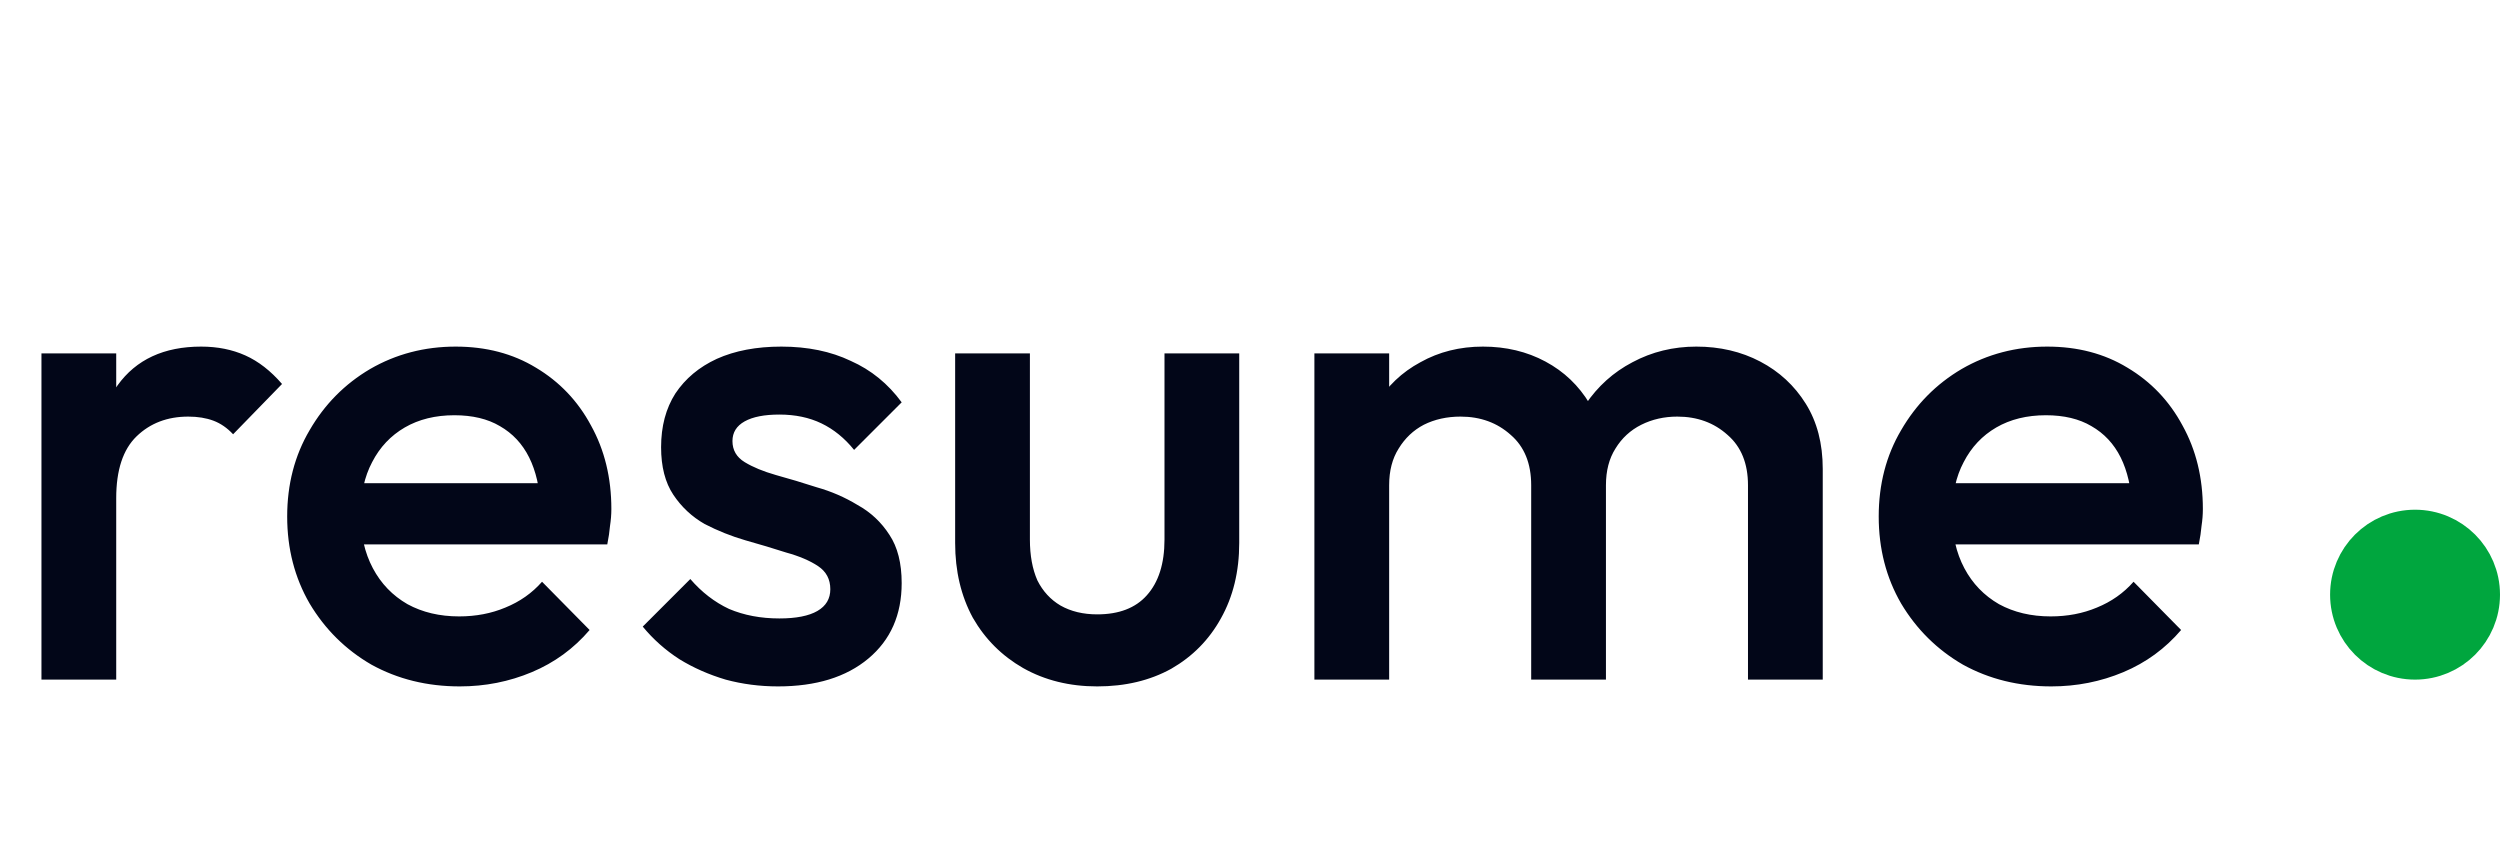
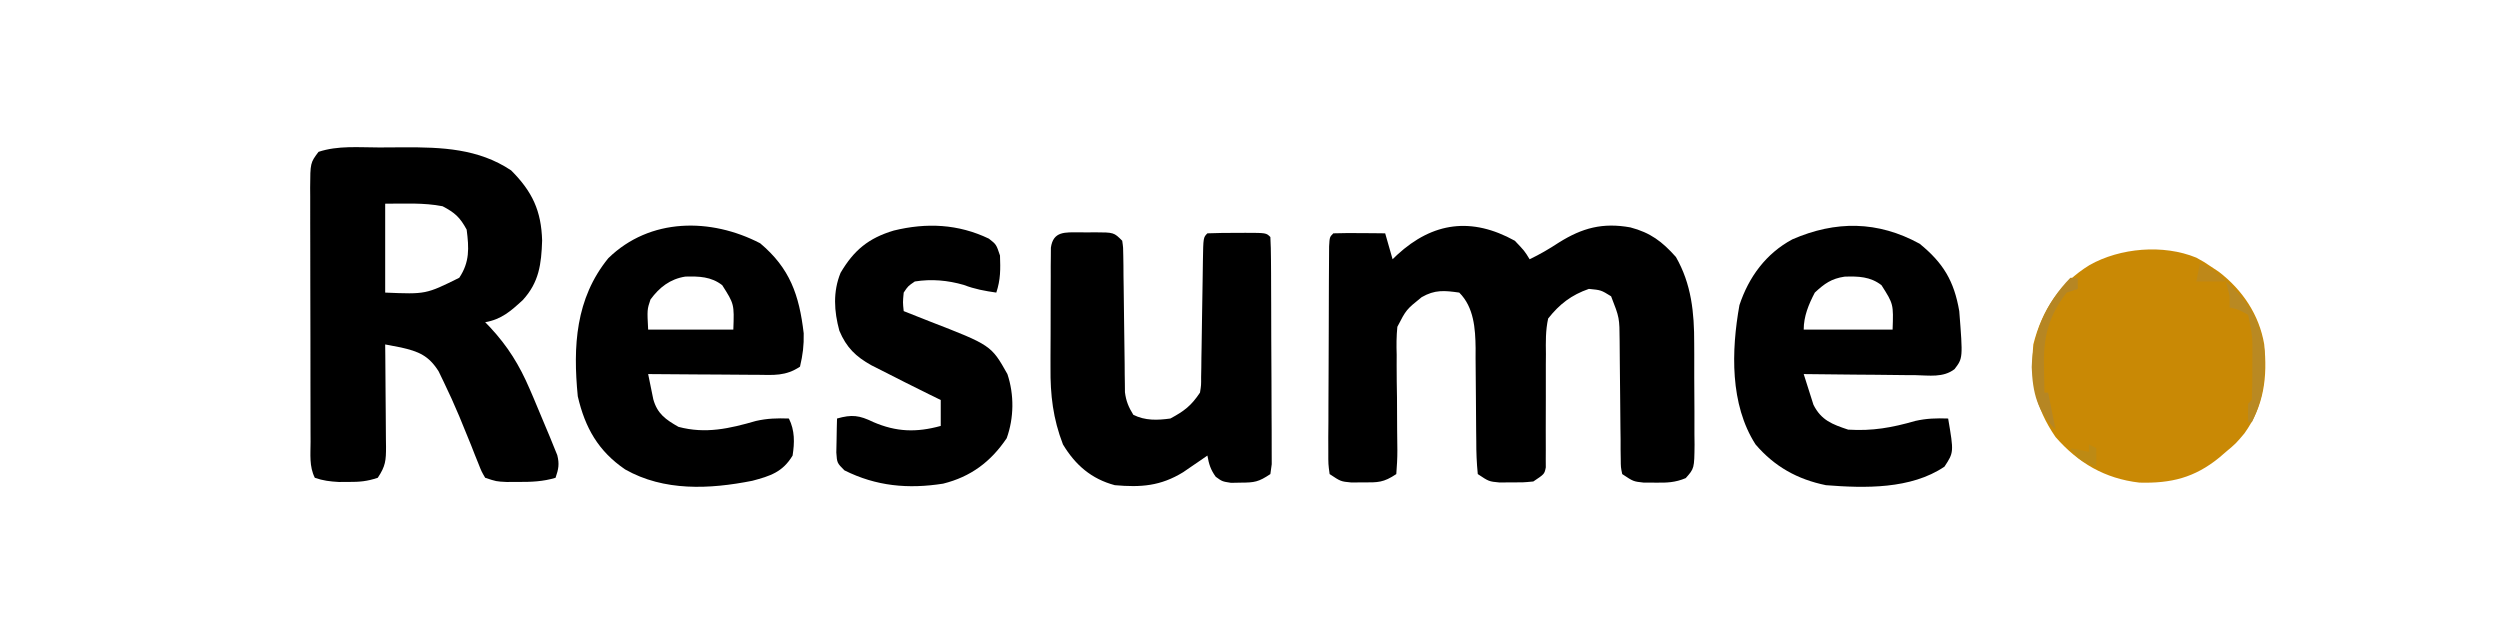
- <svg xmlns="http://www.w3.org/2000/svg" width="103" height="35" viewBox="0 0 103 35" fill="none">
-   <path d="M1.708 28V14.56H4.788V28H1.708ZM4.788 20.524L3.724 19.992C3.724 18.293 4.097 16.921 4.844 15.876C5.609 14.812 6.757 14.28 8.288 14.28C8.96 14.28 9.567 14.401 10.108 14.644C10.649 14.887 11.153 15.279 11.62 15.82L9.604 17.892C9.361 17.631 9.091 17.444 8.792 17.332C8.493 17.22 8.148 17.164 7.756 17.164C6.897 17.164 6.188 17.435 5.628 17.976C5.068 18.517 4.788 19.367 4.788 20.524ZM18.944 28.28C17.6 28.28 16.387 27.981 15.304 27.384C14.24 26.768 13.391 25.928 12.756 24.864C12.14 23.8 11.832 22.605 11.832 21.28C11.832 19.955 12.14 18.769 12.756 17.724C13.372 16.66 14.203 15.82 15.248 15.204C16.312 14.588 17.488 14.28 18.776 14.28C20.027 14.28 21.128 14.569 22.08 15.148C23.051 15.727 23.807 16.52 24.348 17.528C24.908 18.536 25.188 19.684 25.188 20.972C25.188 21.196 25.169 21.429 25.132 21.672C25.113 21.896 25.076 22.148 25.02 22.428H13.988V19.908H23.424L22.276 20.916C22.239 20.095 22.08 19.404 21.8 18.844C21.52 18.284 21.119 17.855 20.596 17.556C20.092 17.257 19.467 17.108 18.72 17.108C17.936 17.108 17.255 17.276 16.676 17.612C16.098 17.948 15.649 18.424 15.332 19.04C15.015 19.637 14.856 20.356 14.856 21.196C14.856 22.036 15.024 22.773 15.36 23.408C15.696 24.043 16.172 24.537 16.788 24.892C17.404 25.228 18.113 25.396 18.916 25.396C19.607 25.396 20.241 25.275 20.82 25.032C21.418 24.789 21.922 24.435 22.332 23.968L24.292 25.956C23.639 26.721 22.846 27.3 21.912 27.692C20.979 28.084 19.989 28.28 18.944 28.28ZM32.053 28.28C31.307 28.28 30.588 28.187 29.897 28C29.207 27.795 28.572 27.515 27.993 27.16C27.415 26.787 26.911 26.339 26.481 25.816L28.441 23.856C28.908 24.397 29.44 24.808 30.037 25.088C30.653 25.349 31.344 25.48 32.109 25.48C32.8 25.48 33.323 25.377 33.677 25.172C34.032 24.967 34.209 24.668 34.209 24.276C34.209 23.865 34.041 23.548 33.705 23.324C33.369 23.1 32.931 22.913 32.389 22.764C31.867 22.596 31.307 22.428 30.709 22.26C30.131 22.092 29.571 21.868 29.029 21.588C28.507 21.289 28.077 20.888 27.741 20.384C27.405 19.88 27.237 19.227 27.237 18.424C27.237 17.565 27.433 16.828 27.825 16.212C28.236 15.596 28.805 15.12 29.533 14.784C30.28 14.448 31.167 14.28 32.193 14.28C33.276 14.28 34.228 14.476 35.049 14.868C35.889 15.241 36.589 15.811 37.149 16.576L35.189 18.536C34.797 18.051 34.349 17.687 33.845 17.444C33.341 17.201 32.763 17.08 32.109 17.08C31.493 17.08 31.017 17.173 30.681 17.36C30.345 17.547 30.177 17.817 30.177 18.172C30.177 18.545 30.345 18.835 30.681 19.04C31.017 19.245 31.447 19.423 31.969 19.572C32.511 19.721 33.071 19.889 33.649 20.076C34.247 20.244 34.807 20.487 35.329 20.804C35.871 21.103 36.309 21.513 36.645 22.036C36.981 22.54 37.149 23.203 37.149 24.024C37.149 25.331 36.692 26.367 35.777 27.132C34.863 27.897 33.621 28.28 32.053 28.28ZM45.205 28.28C44.066 28.28 43.048 28.028 42.153 27.524C41.275 27.02 40.584 26.329 40.081 25.452C39.595 24.556 39.352 23.529 39.352 22.372V14.56H42.432V22.232C42.432 22.885 42.535 23.445 42.74 23.912C42.965 24.36 43.282 24.705 43.693 24.948C44.122 25.191 44.626 25.312 45.205 25.312C46.1 25.312 46.782 25.051 47.248 24.528C47.734 23.987 47.977 23.221 47.977 22.232V14.56H51.056V22.372C51.056 23.548 50.804 24.584 50.3 25.48C49.815 26.357 49.134 27.048 48.257 27.552C47.379 28.037 46.362 28.28 45.205 28.28ZM54.153 28V14.56H57.233V28H54.153ZM63.085 28V19.992C63.085 19.096 62.805 18.405 62.245 17.92C61.685 17.416 60.995 17.164 60.173 17.164C59.613 17.164 59.109 17.276 58.661 17.5C58.232 17.724 57.887 18.051 57.625 18.48C57.364 18.891 57.233 19.395 57.233 19.992L56.029 19.32C56.029 18.293 56.253 17.407 56.701 16.66C57.149 15.913 57.756 15.335 58.521 14.924C59.287 14.495 60.145 14.28 61.097 14.28C62.049 14.28 62.908 14.485 63.673 14.896C64.439 15.307 65.045 15.885 65.493 16.632C65.941 17.379 66.165 18.275 66.165 19.32V28H63.085ZM72.017 28V19.992C72.017 19.096 71.737 18.405 71.177 17.92C70.617 17.416 69.927 17.164 69.105 17.164C68.564 17.164 68.069 17.276 67.621 17.5C67.173 17.724 66.819 18.051 66.557 18.48C66.296 18.891 66.165 19.395 66.165 19.992L64.429 19.32C64.523 18.293 64.821 17.407 65.325 16.66C65.829 15.913 66.473 15.335 67.257 14.924C68.06 14.495 68.937 14.28 69.889 14.28C70.86 14.28 71.737 14.485 72.521 14.896C73.305 15.307 73.931 15.885 74.397 16.632C74.864 17.379 75.097 18.275 75.097 19.32V28H72.017ZM84.514 28.28C83.171 28.28 81.957 27.981 80.874 27.384C79.811 26.768 78.961 25.928 78.326 24.864C77.71 23.8 77.403 22.605 77.403 21.28C77.403 19.955 77.71 18.769 78.326 17.724C78.942 16.66 79.773 15.82 80.819 15.204C81.882 14.588 83.058 14.28 84.347 14.28C85.597 14.28 86.698 14.569 87.65 15.148C88.621 15.727 89.377 16.52 89.918 17.528C90.478 18.536 90.758 19.684 90.758 20.972C90.758 21.196 90.74 21.429 90.703 21.672C90.684 21.896 90.647 22.148 90.591 22.428H79.558V19.908H88.995L87.847 20.916C87.809 20.095 87.65 19.404 87.371 18.844C87.091 18.284 86.689 17.855 86.166 17.556C85.662 17.257 85.037 17.108 84.29 17.108C83.507 17.108 82.825 17.276 82.246 17.612C81.668 17.948 81.22 18.424 80.903 19.04C80.585 19.637 80.427 20.356 80.427 21.196C80.427 22.036 80.594 22.773 80.93 23.408C81.266 24.043 81.743 24.537 82.359 24.892C82.975 25.228 83.684 25.396 84.487 25.396C85.177 25.396 85.812 25.275 86.391 25.032C86.988 24.789 87.492 24.435 87.903 23.968L89.862 25.956C89.209 26.721 88.416 27.3 87.483 27.692C86.549 28.084 85.56 28.28 84.514 28.28Z" fill="#020618" />
-   <rect x="97" y="22" width="5" height="5" rx="2.5" fill="#00A63E" stroke="#00A63E" stroke-width="2" />
+ <svg xmlns="http://www.w3.org/2000/svg" version="1.1" width="675" height="173">
+   <path d="M0 0 C2.625 2.75 2.625 2.75 4 5 C6.767 3.672 9.313 2.187 11.875 0.5 C18.216 -3.473 23.703 -4.95 31.199 -3.605 C36.619 -2.179 39.798 0.229 43.492 4.379 C47.691 11.678 48.46 19.447 48.434 27.715 C48.439 28.692 48.444 29.67 48.449 30.677 C48.456 32.723 48.455 34.77 48.446 36.816 C48.437 39.954 48.466 43.09 48.498 46.229 C48.5 48.224 48.499 50.219 48.496 52.215 C48.507 53.152 48.519 54.09 48.53 55.056 C48.461 61.48 48.461 61.48 46.151 64.089 C43.305 65.294 41.022 65.362 37.938 65.312 C36.895 65.309 35.852 65.305 34.777 65.301 C32 65 32 65 29 63 C28.615 61.161 28.615 61.161 28.599 58.905 C28.579 57.638 28.579 57.638 28.559 56.346 C28.559 54.974 28.559 54.974 28.559 53.574 C28.539 52.165 28.539 52.165 28.519 50.727 C28.478 47.713 28.456 44.701 28.438 41.688 C28.414 38.685 28.386 35.683 28.346 32.681 C28.321 30.811 28.307 28.941 28.302 27.071 C28.259 20.791 28.259 20.791 26 15 C23.285 13.317 23.285 13.317 20 13 C15.285 14.636 12.08 17.102 9 21 C8.293 24.205 8.349 27.335 8.398 30.605 C8.39 31.526 8.382 32.446 8.374 33.395 C8.351 36.326 8.361 39.256 8.375 42.188 C8.379 45.129 8.375 48.071 8.354 51.013 C8.342 52.841 8.345 54.67 8.364 56.498 C8.359 57.735 8.359 57.735 8.353 58.997 C8.357 59.723 8.361 60.45 8.365 61.199 C8 63 8 63 5 65 C2.188 65.266 2.188 65.266 -1 65.25 C-2.052 65.255 -3.104 65.26 -4.188 65.266 C-7 65 -7 65 -10 63 C-10.301 59.964 -10.417 57.121 -10.406 54.082 C-10.417 53.191 -10.428 52.301 -10.439 51.383 C-10.473 48.526 -10.489 45.67 -10.5 42.812 C-10.515 39.069 -10.548 35.326 -10.594 31.582 C-10.591 30.728 -10.588 29.873 -10.585 28.993 C-10.65 23.734 -11.035 17.965 -15 14 C-19.031 13.434 -21.579 13.184 -25.152 15.236 C-29.312 18.591 -29.312 18.591 -31.716 23.24 C-31.97 25.793 -31.979 28.237 -31.895 30.801 C-31.898 31.718 -31.902 32.636 -31.906 33.581 C-31.912 36.493 -31.865 39.401 -31.812 42.312 C-31.786 45.241 -31.771 48.169 -31.773 51.097 C-31.771 52.915 -31.751 54.732 -31.713 56.549 C-31.697 58.702 -31.835 60.854 -32 63 C-35.462 65.308 -36.918 65.27 -41 65.25 C-42.052 65.255 -43.104 65.26 -44.188 65.266 C-47 65 -47 65 -50 63 C-50.367 60.337 -50.367 60.337 -50.356 56.914 C-50.359 55.636 -50.362 54.358 -50.366 53.041 C-50.354 51.641 -50.341 50.24 -50.328 48.84 C-50.325 47.41 -50.323 45.981 -50.322 44.551 C-50.318 41.554 -50.303 38.557 -50.281 35.56 C-50.253 31.711 -50.242 27.862 -50.238 24.012 C-50.233 21.06 -50.224 18.108 -50.212 15.157 C-50.206 13.737 -50.201 12.317 -50.197 10.897 C-50.191 8.917 -50.176 6.937 -50.161 4.957 C-50.154 3.828 -50.147 2.699 -50.14 1.536 C-50 -1 -50 -1 -49 -2 C-46.647 -2.073 -44.292 -2.084 -41.938 -2.062 C-40.647 -2.053 -39.357 -2.044 -38.027 -2.035 C-37.028 -2.024 -36.029 -2.012 -35 -2 C-34.34 0.31 -33.68 2.62 -33 5 C-32.587 4.602 -32.175 4.203 -31.75 3.793 C-22.074 -5.084 -11.62 -6.426 0 0 Z " fill="#000000" transform="translate(409,65)" />
+   <path d="M0 0 C2.192 -0.002 4.384 -0.02 6.577 -0.039 C16.85 -0.081 26.759 0.288 35.596 6.185 C41.35 11.939 43.74 17.129 43.971 25.123 C43.765 31.478 43.149 36.399 38.756 41.193 C35.517 44.173 33.014 46.405 28.596 47.185 C29.043 47.647 29.491 48.108 29.952 48.584 C34.731 53.74 37.825 58.748 40.596 65.185 C40.929 65.956 41.261 66.728 41.604 67.522 C42.744 70.194 43.862 72.875 44.971 75.56 C45.342 76.441 45.712 77.322 46.094 78.229 C46.432 79.068 46.771 79.907 47.12 80.771 C47.428 81.525 47.737 82.278 48.055 83.054 C48.672 85.482 48.401 86.842 47.596 89.185 C44.199 90.217 41.075 90.319 37.534 90.31 C36.491 90.313 35.448 90.315 34.374 90.318 C31.596 90.185 31.596 90.185 28.596 89.185 C27.616 87.518 27.616 87.518 26.764 85.353 C26.444 84.56 26.123 83.766 25.792 82.949 C25.46 82.099 25.127 81.249 24.784 80.373 C24.077 78.636 23.367 76.9 22.655 75.166 C22.307 74.315 21.958 73.465 21.6 72.589 C20.27 69.404 18.848 66.293 17.346 63.185 C16.908 62.278 16.47 61.37 16.018 60.435 C13.335 56.19 10.628 55.077 5.846 53.998 C4.431 53.717 3.015 53.443 1.596 53.185 C1.607 54.169 1.617 55.153 1.628 56.167 C1.664 59.818 1.687 63.469 1.706 67.12 C1.716 68.7 1.73 70.28 1.747 71.86 C1.771 74.131 1.783 76.402 1.792 78.674 C1.802 79.38 1.812 80.086 1.823 80.814 C1.824 84.507 1.703 86.024 -0.404 89.185 C-3.337 90.163 -5.286 90.319 -8.341 90.31 C-9.623 90.314 -9.623 90.314 -10.931 90.318 C-13.26 90.193 -15.206 89.962 -17.404 89.185 C-18.943 86.107 -18.551 82.872 -18.549 79.494 C-18.552 78.701 -18.556 77.907 -18.559 77.089 C-18.569 74.457 -18.571 71.825 -18.572 69.193 C-18.575 67.367 -18.578 65.541 -18.582 63.715 C-18.588 59.883 -18.59 56.052 -18.589 52.22 C-18.589 47.308 -18.603 42.396 -18.62 37.485 C-18.631 33.712 -18.633 29.939 -18.633 26.166 C-18.634 24.355 -18.638 22.544 -18.646 20.733 C-18.656 18.2 -18.653 15.668 -18.647 13.135 C-18.652 12.386 -18.658 11.637 -18.664 10.865 C-18.623 4.149 -18.623 4.149 -16.404 1.185 C-11.154 -0.565 -5.497 -0.001 0 0 Z M1.596 15.185 C1.596 23.105 1.596 31.025 1.596 39.185 C12.583 39.643 12.583 39.643 21.596 35.185 C24.431 30.934 24.234 27.176 23.596 22.185 C21.792 18.855 20.419 17.618 17.096 15.873 C12.021 14.876 6.768 15.185 1.596 15.185 Z " fill="#000000" transform="translate(102.4038,39.8147)" />
+   <path d="M0 0 C2.051 1.129 2.051 1.129 4 2.438 C4.695 2.9 5.39 3.363 6.105 3.84 C12.439 8.7 16.982 15.422 18.33 23.384 C19.257 32.22 18.291 40.057 13 47.438 C10.688 50.188 10.688 50.188 8 52.438 C7.402 52.952 6.804 53.466 6.188 53.996 C-0.485 59.43 -6.808 60.978 -15.359 60.742 C-24.684 59.666 -31.863 55.449 -38 48.438 C-43.552 40.348 -44.855 33.191 -44 23.438 C-41.698 14.257 -36.883 6.946 -28.812 2 C-20.588 -2.637 -8.939 -3.67 0 0 Z " fill="#C98905" transform="translate(593,69.5625)" />
+   <path d="M0 0 C8.031 6.753 10.531 13.934 11.75 24.312 C11.819 27.633 11.514 30.039 10.75 33.312 C6.865 35.902 3.644 35.565 -0.855 35.508 C-1.695 35.505 -2.534 35.502 -3.399 35.499 C-6.078 35.488 -8.758 35.463 -11.438 35.438 C-13.255 35.427 -15.072 35.418 -16.889 35.41 C-21.343 35.388 -25.796 35.354 -30.25 35.312 C-29.962 36.763 -29.665 38.212 -29.363 39.66 C-29.199 40.467 -29.034 41.274 -28.865 42.106 C-27.766 46.052 -25.485 47.607 -22.062 49.562 C-14.754 51.511 -8.29 50.035 -1.145 47.969 C1.91 47.276 4.629 47.202 7.75 47.312 C9.371 50.555 9.296 53.808 8.75 57.312 C6.066 61.785 2.709 62.841 -2.125 64.125 C-13.65 66.409 -25.969 67.009 -36.461 61.059 C-43.724 56.104 -47.29 49.797 -49.25 41.312 C-50.57 27.831 -49.864 14.913 -41.012 4.031 C-29.749 -6.957 -13.282 -6.897 0 0 Z M-29.625 15.188 C-30.532 17.903 -30.532 17.903 -30.25 23.312 C-22.66 23.312 -15.07 23.312 -7.25 23.312 C-7.003 16.416 -7.003 16.416 -10.25 11.312 C-13.243 8.985 -16.485 8.895 -20.219 8.992 C-24.331 9.641 -27.21 11.894 -29.625 15.188 Z " fill="#000000" transform="translate(205.25,65.6875)" />
+   <path d="M0 0 C6.387 5.199 9.295 10.079 10.688 18.188 C11.68 30.896 11.68 30.896 9.408 33.854 C6.376 36.204 2.543 35.548 -1.137 35.48 C-1.998 35.476 -2.86 35.472 -3.747 35.468 C-6.498 35.451 -9.249 35.413 -12 35.375 C-13.865 35.36 -15.73 35.346 -17.596 35.334 C-22.168 35.301 -26.74 35.249 -31.312 35.188 C-30.772 36.965 -30.204 38.735 -29.625 40.5 C-29.312 41.486 -28.999 42.472 -28.676 43.488 C-26.568 47.662 -23.612 48.754 -19.312 50.188 C-12.793 50.601 -7.474 49.656 -1.207 47.844 C1.847 47.151 4.567 47.077 7.688 47.188 C9.234 56.312 9.234 56.312 6.688 60.188 C-2.377 66.306 -14.798 66.017 -25.312 65.188 C-33.01 63.614 -39.184 60.175 -44.312 54.188 C-51.258 43.386 -50.868 28.855 -48.664 16.574 C-46.151 8.981 -41.49 2.629 -34.375 -1.188 C-22.664 -6.277 -11.331 -6.2 0 0 Z M-28.312 13.188 C-29.976 16.363 -31.312 19.572 -31.312 23.188 C-23.392 23.188 -15.473 23.188 -7.312 23.188 C-7.066 16.291 -7.066 16.291 -10.312 11.188 C-13.305 8.86 -16.551 8.758 -20.285 8.883 C-23.836 9.416 -25.71 10.766 -28.312 13.188 Z " fill="#000000" transform="translate(518.3125,65.8125)" />
+   <path d="M0 0 C1.034 0.012 1.034 0.012 2.09 0.023 C2.779 0.016 3.469 0.008 4.18 0 C9.337 0.02 9.337 0.02 11.59 2.273 C11.855 4.119 11.855 4.119 11.877 6.384 C11.89 7.232 11.904 8.08 11.918 8.953 C11.923 9.871 11.928 10.789 11.934 11.734 C11.948 12.676 11.963 13.619 11.978 14.589 C12.025 17.609 12.059 20.629 12.09 23.648 C12.131 27.615 12.185 31.581 12.246 35.547 C12.251 36.461 12.257 37.374 12.262 38.316 C12.275 39.17 12.289 40.024 12.303 40.904 C12.31 41.653 12.317 42.402 12.325 43.173 C12.63 45.595 13.309 47.203 14.59 49.273 C17.802 50.88 21.105 50.753 24.59 50.273 C28.342 48.258 30.226 46.819 32.59 43.273 C32.908 41.284 32.908 41.284 32.893 39.093 C32.909 38.256 32.926 37.418 32.943 36.556 C32.952 35.656 32.96 34.755 32.969 33.828 C32.986 32.903 33.003 31.977 33.02 31.023 C33.073 28.065 33.114 25.107 33.152 22.148 C33.196 19.183 33.243 16.218 33.295 13.252 C33.327 11.406 33.354 9.56 33.375 7.713 C33.478 1.385 33.478 1.385 34.59 0.273 C37.267 0.174 39.913 0.135 42.59 0.148 C43.34 0.145 44.09 0.141 44.863 0.137 C50.463 0.147 50.463 0.147 51.59 1.273 C51.7 3.257 51.739 5.244 51.751 7.23 C51.761 8.505 51.77 9.78 51.78 11.093 C51.785 12.496 51.789 13.898 51.793 15.301 C51.799 16.729 51.804 18.158 51.81 19.587 C51.821 22.585 51.827 25.584 51.83 28.583 C51.836 32.431 51.86 36.279 51.888 40.127 C51.907 43.079 51.912 46.031 51.913 48.983 C51.916 50.402 51.925 51.821 51.938 53.24 C51.955 55.222 51.951 57.205 51.946 59.187 C51.952 60.881 51.952 60.881 51.957 62.61 C51.836 63.489 51.715 64.368 51.59 65.273 C48.372 67.419 47.322 67.569 43.59 67.586 C42.724 67.603 41.857 67.619 40.965 67.637 C38.59 67.273 38.59 67.273 36.84 66.004 C35.461 64.095 34.987 62.579 34.59 60.273 C33.998 60.683 33.406 61.093 32.797 61.516 C31.612 62.324 31.612 62.324 30.402 63.148 C29.625 63.682 28.848 64.216 28.047 64.766 C21.924 68.523 16.646 68.894 9.59 68.273 C3.269 66.588 -1.066 62.828 -4.41 57.273 C-7.093 50.326 -7.847 43.922 -7.773 36.523 C-7.774 35.544 -7.774 34.564 -7.775 33.554 C-7.773 31.504 -7.763 29.453 -7.746 27.403 C-7.723 24.254 -7.726 21.106 -7.732 17.957 C-7.727 15.958 -7.72 13.96 -7.711 11.961 C-7.712 11.018 -7.713 10.076 -7.714 9.104 C-7.704 8.236 -7.695 7.367 -7.685 6.473 C-7.68 5.708 -7.676 4.943 -7.671 4.155 C-7.045 -0.365 -3.818 0.015 0 0 Z " fill="#000000" transform="translate(291.4102,62.72656)" />
+   <path d="M0 0 C2 1.562 2 1.562 3 4.562 C3.132 8.246 3.17 11.053 2 14.562 C-1.083 14.122 -3.837 13.626 -6.75 12.5 C-11.11 11.242 -15.498 10.842 -20 11.562 C-21.84 12.818 -21.84 12.818 -23 14.562 C-23.251 17.188 -23.251 17.188 -23 19.562 C-19.606 20.924 -19.606 20.924 -16.2 22.255 C0.615 28.773 0.615 28.773 5 36.562 C6.86 42.144 6.782 48.381 4.812 53.875 C0.511 60.253 -4.893 64.29 -12.367 66.152 C-21.811 67.624 -30.397 66.856 -39 62.562 C-41 60.562 -41 60.562 -41.195 57.742 C-41.172 56.652 -41.149 55.561 -41.125 54.438 C-41.107 53.342 -41.089 52.246 -41.07 51.117 C-41.047 50.274 -41.024 49.431 -41 48.562 C-36.969 47.426 -34.991 47.684 -31.25 49.5 C-24.985 52.212 -19.546 52.368 -13 50.562 C-13 48.252 -13 45.943 -13 43.562 C-14.062 43.043 -15.124 42.524 -16.219 41.988 C-20.498 39.884 -24.753 37.732 -29 35.562 C-29.892 35.113 -30.784 34.663 -31.703 34.199 C-35.943 31.845 -38.471 29.384 -40.371 24.867 C-41.809 19.597 -42.134 14.346 -40.047 9.223 C-36.453 3.115 -32.499 -0.149 -25.688 -2.188 C-16.839 -4.355 -8.302 -3.978 0 0 Z " fill="#000000" transform="translate(267,64.4375)" />
+   <path d="M0 0 C0.66 0 1.32 0 2 0 C2 0.99 2 1.98 2 3 C1.01 3.33 0.02 3.66 -1 4 C-5.879 10.357 -7.324 15.964 -7.125 23.875 C-7.116 24.563 -7.107 25.252 -7.098 25.961 C-7.074 27.641 -7.038 29.32 -7 31 C-6.67 31 -6.34 31 -6 31 C-5.34 34.3 -4.68 37.6 -4 41 C-8.968 36.032 -10.191 30.969 -10.438 24.125 C-10.17 14.884 -6.49 6.638 0 0 Z " fill="#B68623" transform="translate(559,75)" />
+   <path d="M0 0 C6.012 5.153 9.577 10.991 10.418 18.961 C10.651 26.072 10.119 31.604 7 38 C6.67 38 6.34 38 6 38 C5.957 36.334 5.959 34.666 6 33 C6.495 32.505 6.495 32.505 7 32 C7.101 29.074 7.139 26.176 7.125 23.25 C7.129 22.438 7.133 21.626 7.137 20.789 C7.189 14.814 7.189 14.814 6 9 C3.524 7.625 3.524 7.625 1 7 C1 6.01 1 5.02 1 4 C0.694 2.66 0.365 1.325 0 0 Z " fill="#B98922" transform="translate(601,76)" />
+   <path d="M0 0 C0.66 0.33 1.32 0.66 2 1 C2 2.65 2 4.3 2 6 C-1.653 4.75 -2.781 4.329 -5 1 C-2.525 1.495 -2.525 1.495 0 2 C0 1.34 0 0.68 0 0 Z " fill="#BD8A14" transform="translate(564,120)" />
+   <path d="M0 0 C2.884 1.293 4.872 2.659 7 5 C4.36 5 1.72 5 -1 5 C-0.67 3.35 -0.34 1.7 0 0 Z " fill="#BE8819" transform="translate(594,71)" />
</svg>
